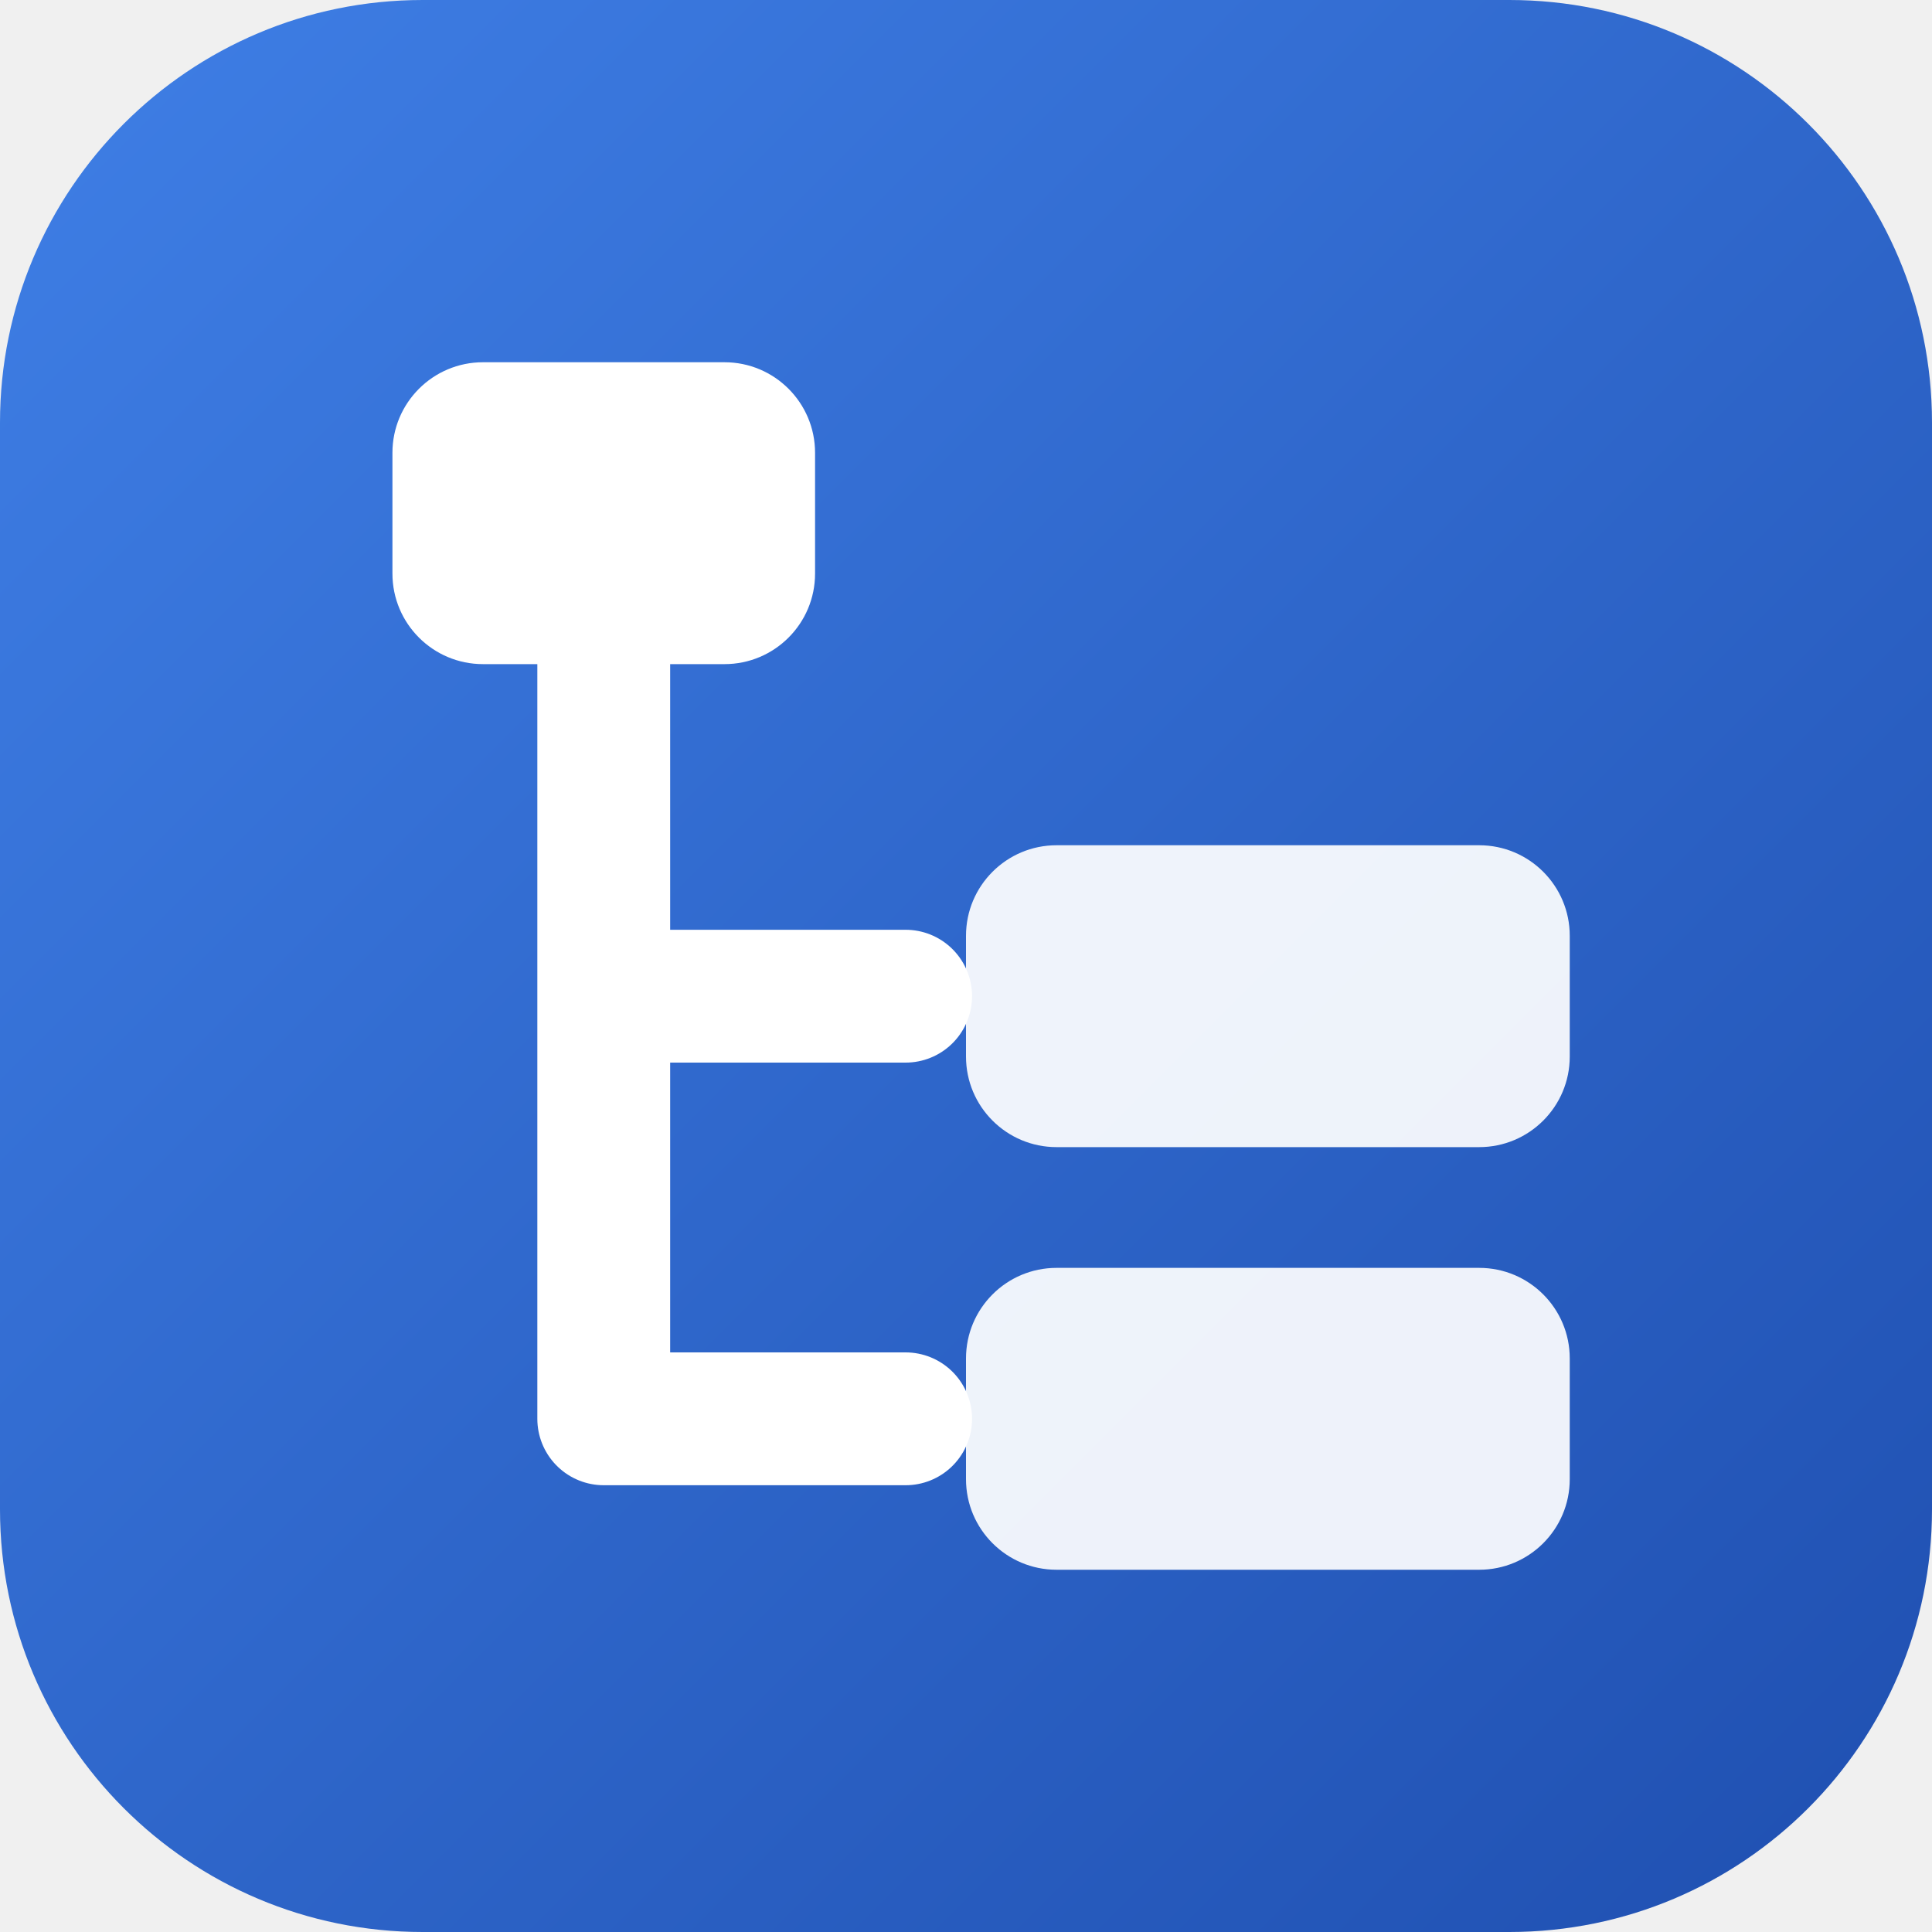
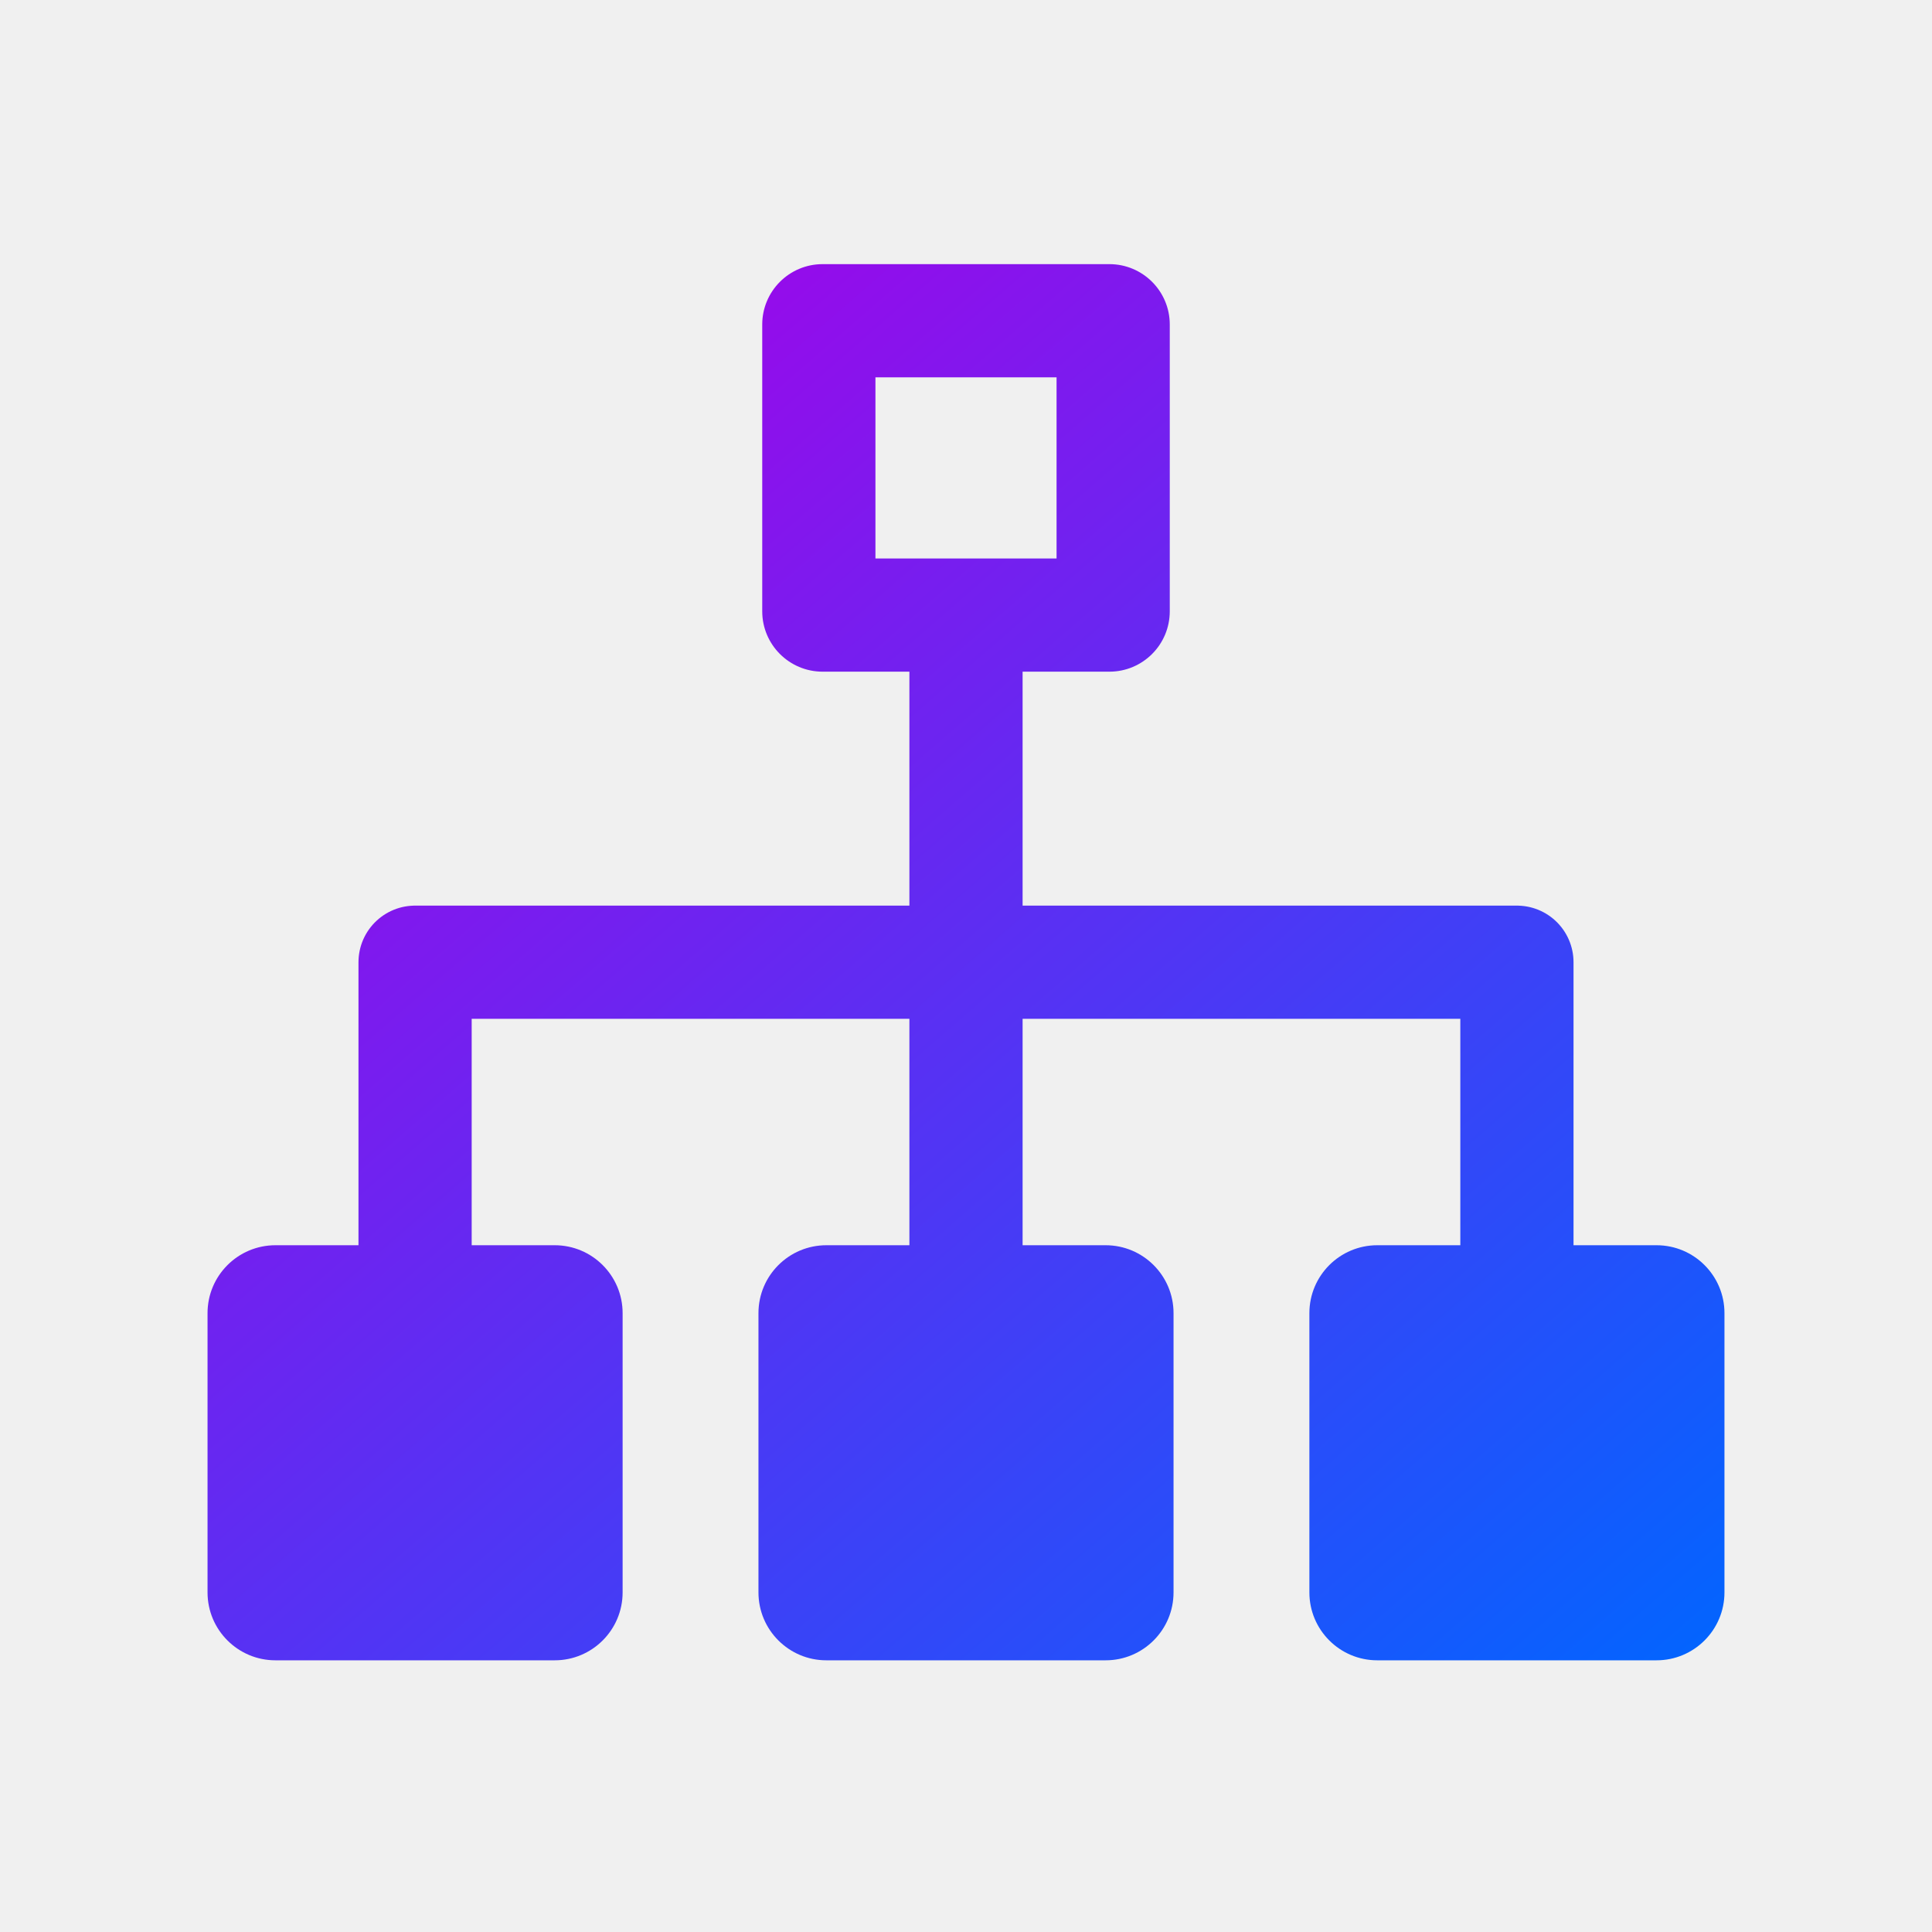
- <svg xmlns="http://www.w3.org/2000/svg" viewBox="0 0 32 32">
+ <svg xmlns="http://www.w3.org/2000/svg" viewBox="0 0 512 512">
  <defs>
-     <linearGradient id="g" x1="0" y1="0" x2="1" y2="1">
-       <stop offset="0" stop-color="#3f7fe6" />
-       <stop offset="1" stop-color="#1f4fb0" />
+     <linearGradient id="g" gradientUnits="userSpaceOnUse" x1="120" y1="70" x2="450" y2="450">
+       <stop offset="0" stop-color="#a800e8" />
+       <stop offset="1" stop-color="#0066ff" />
    </linearGradient>
  </defs>
-   <rect width="32" height="32" rx="7" fill="url(#g)" />
-   <g fill="none" stroke="#fff" stroke-width="2.2" stroke-linecap="round" stroke-linejoin="round">
-     <path d="M10 11v12.5M10 16.5h5M10 23.5h5" />
+   <g fill="url(#g)">
+     <path fill-rule="evenodd" d="M218 70h76a16 16 0 0 1 16 16v76a16 16 0 0 1-16 16h-76a16 16 0 0 1-16-16v-76a16 16 0 0 1 16-16zm14 30v48h48v-48z" />
+     <rect x="55" y="330" width="110" height="110" rx="18" />
+     <rect x="201" y="330" width="110" height="110" rx="18" />
+     <rect x="347" y="330" width="110" height="110" rx="18" />
  </g>
-   <g fill="#fff">
-     <rect x="6.5" y="6" width="7" height="5" rx="1.5" />
-     <rect x="16" y="14" width="10" height="5" rx="1.5" opacity=".92" />
-     <rect x="16" y="21" width="10" height="5" rx="1.5" opacity=".92" />
-   </g>
+   <path d="M110 335V255H402V335M256 175V335" fill="none" stroke="url(#g)" stroke-width="30" stroke-linejoin="round" />
</svg>
